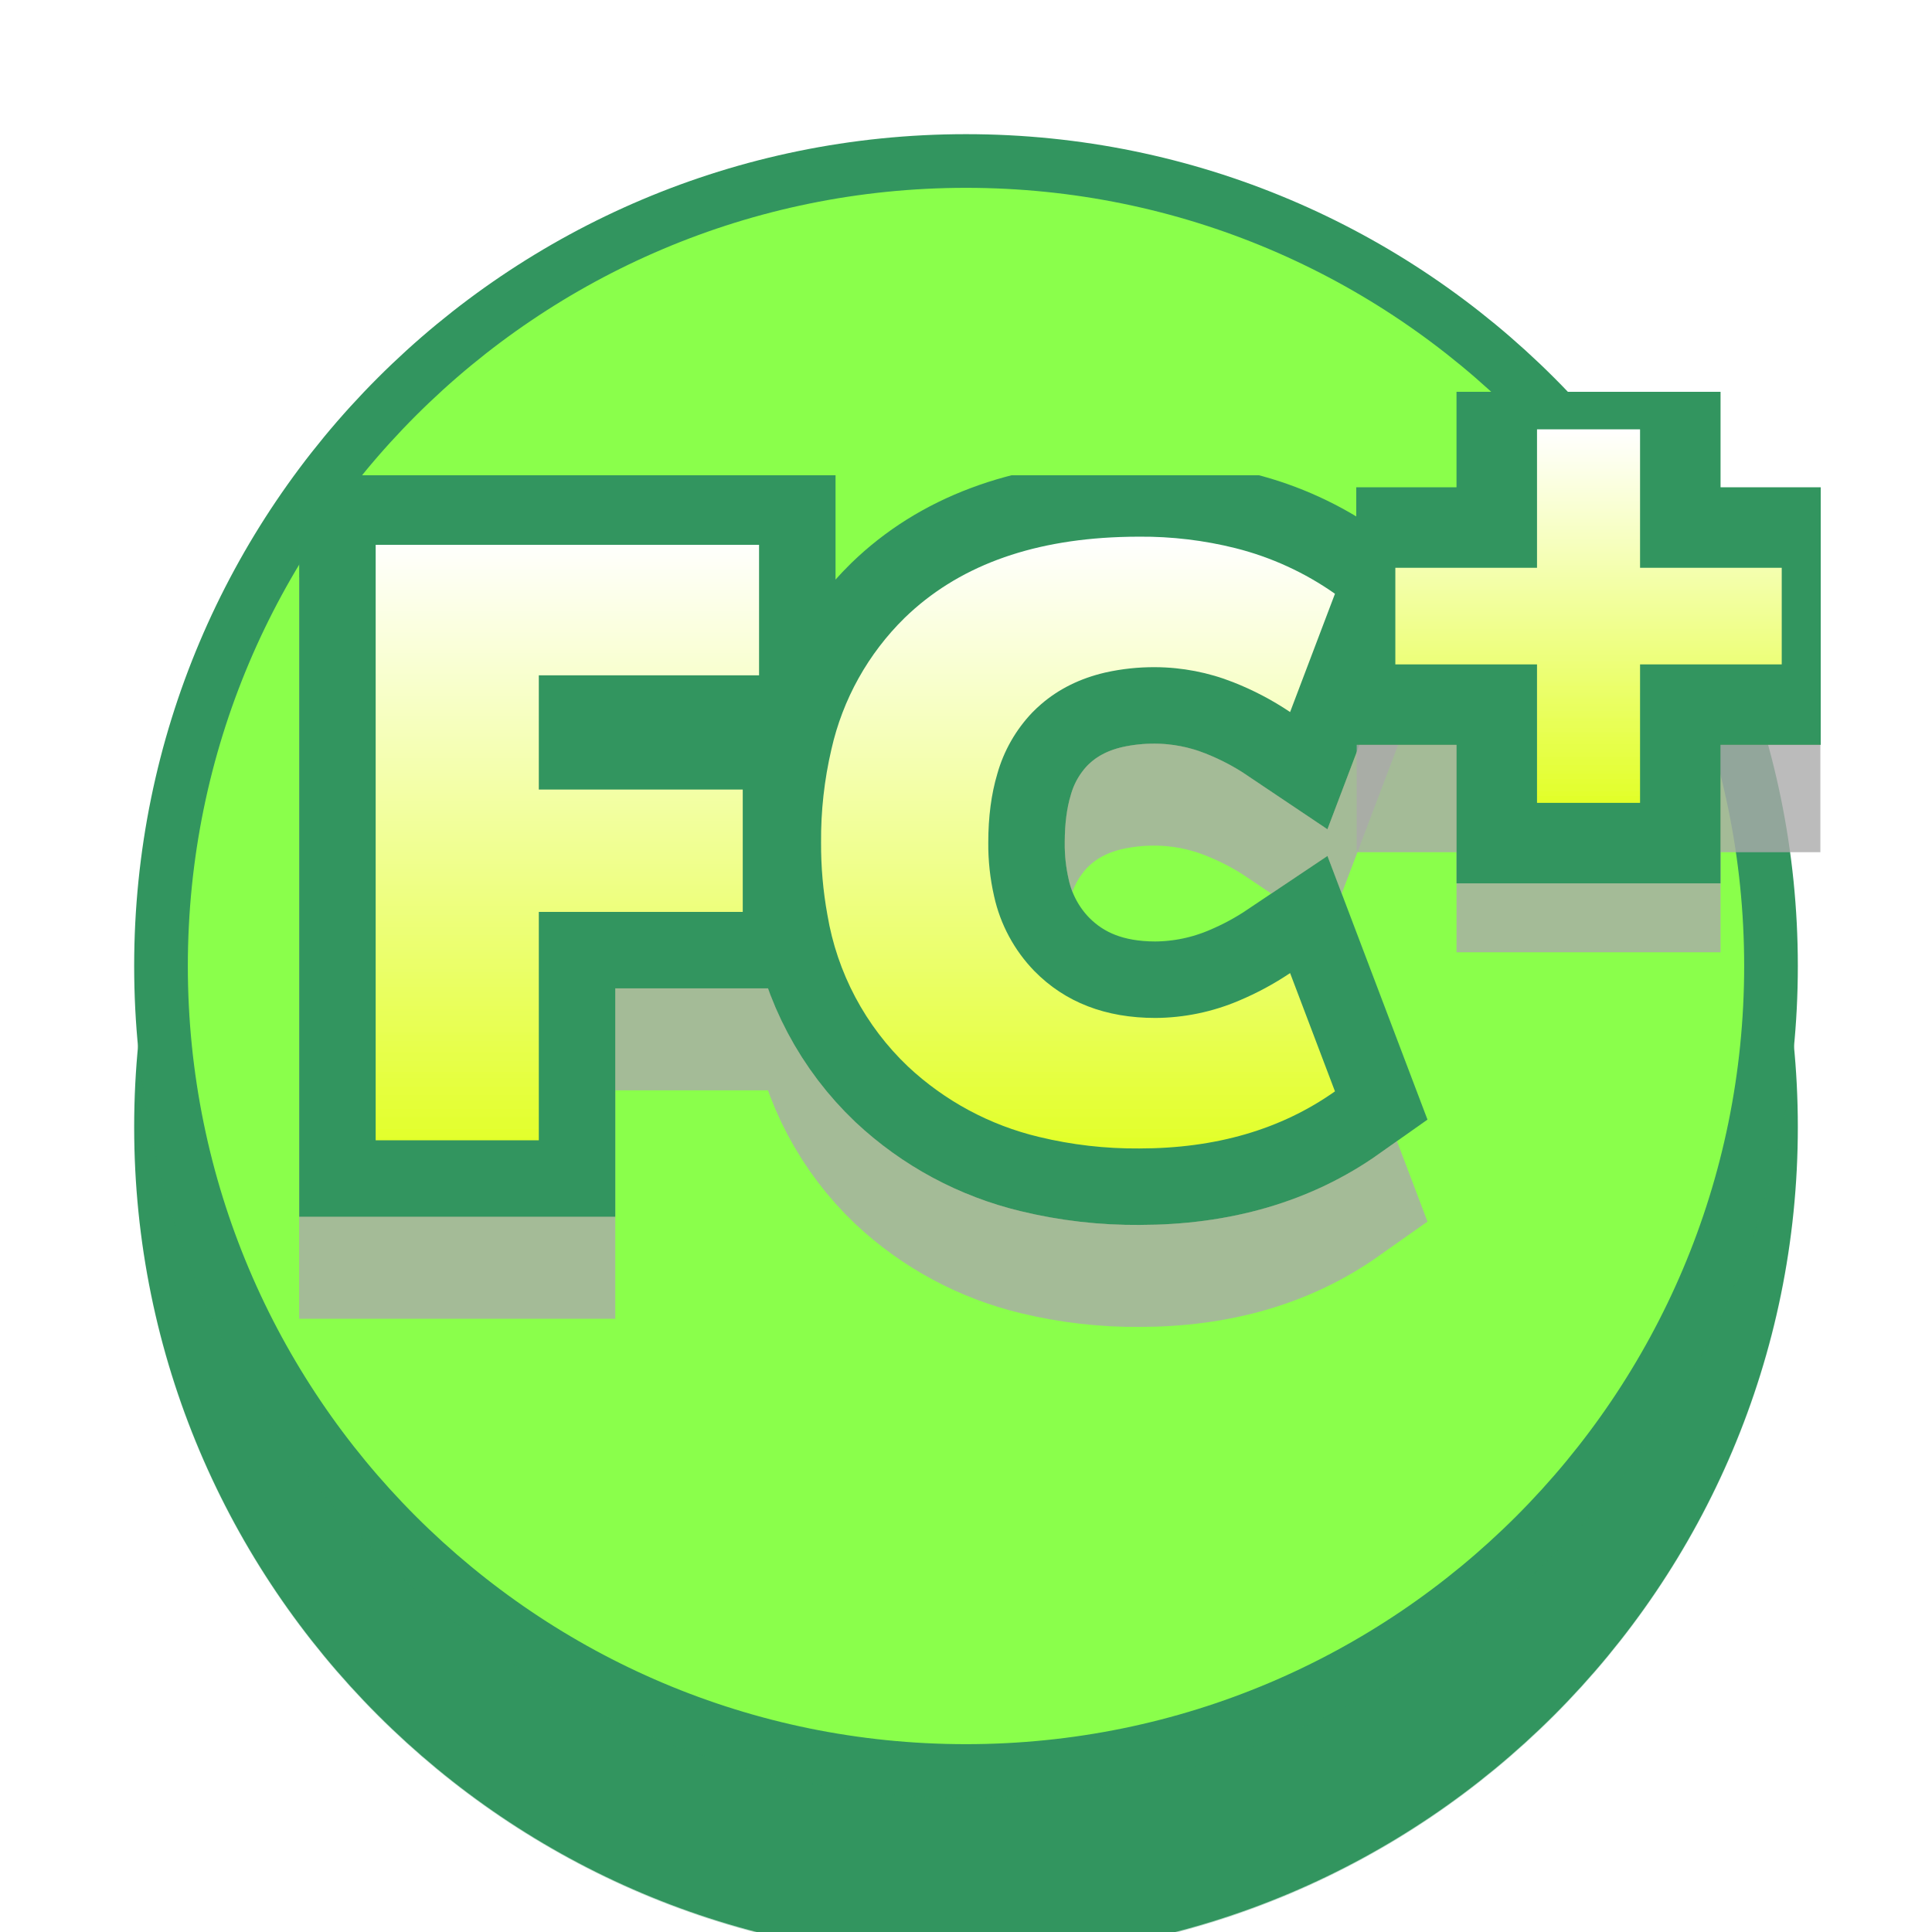
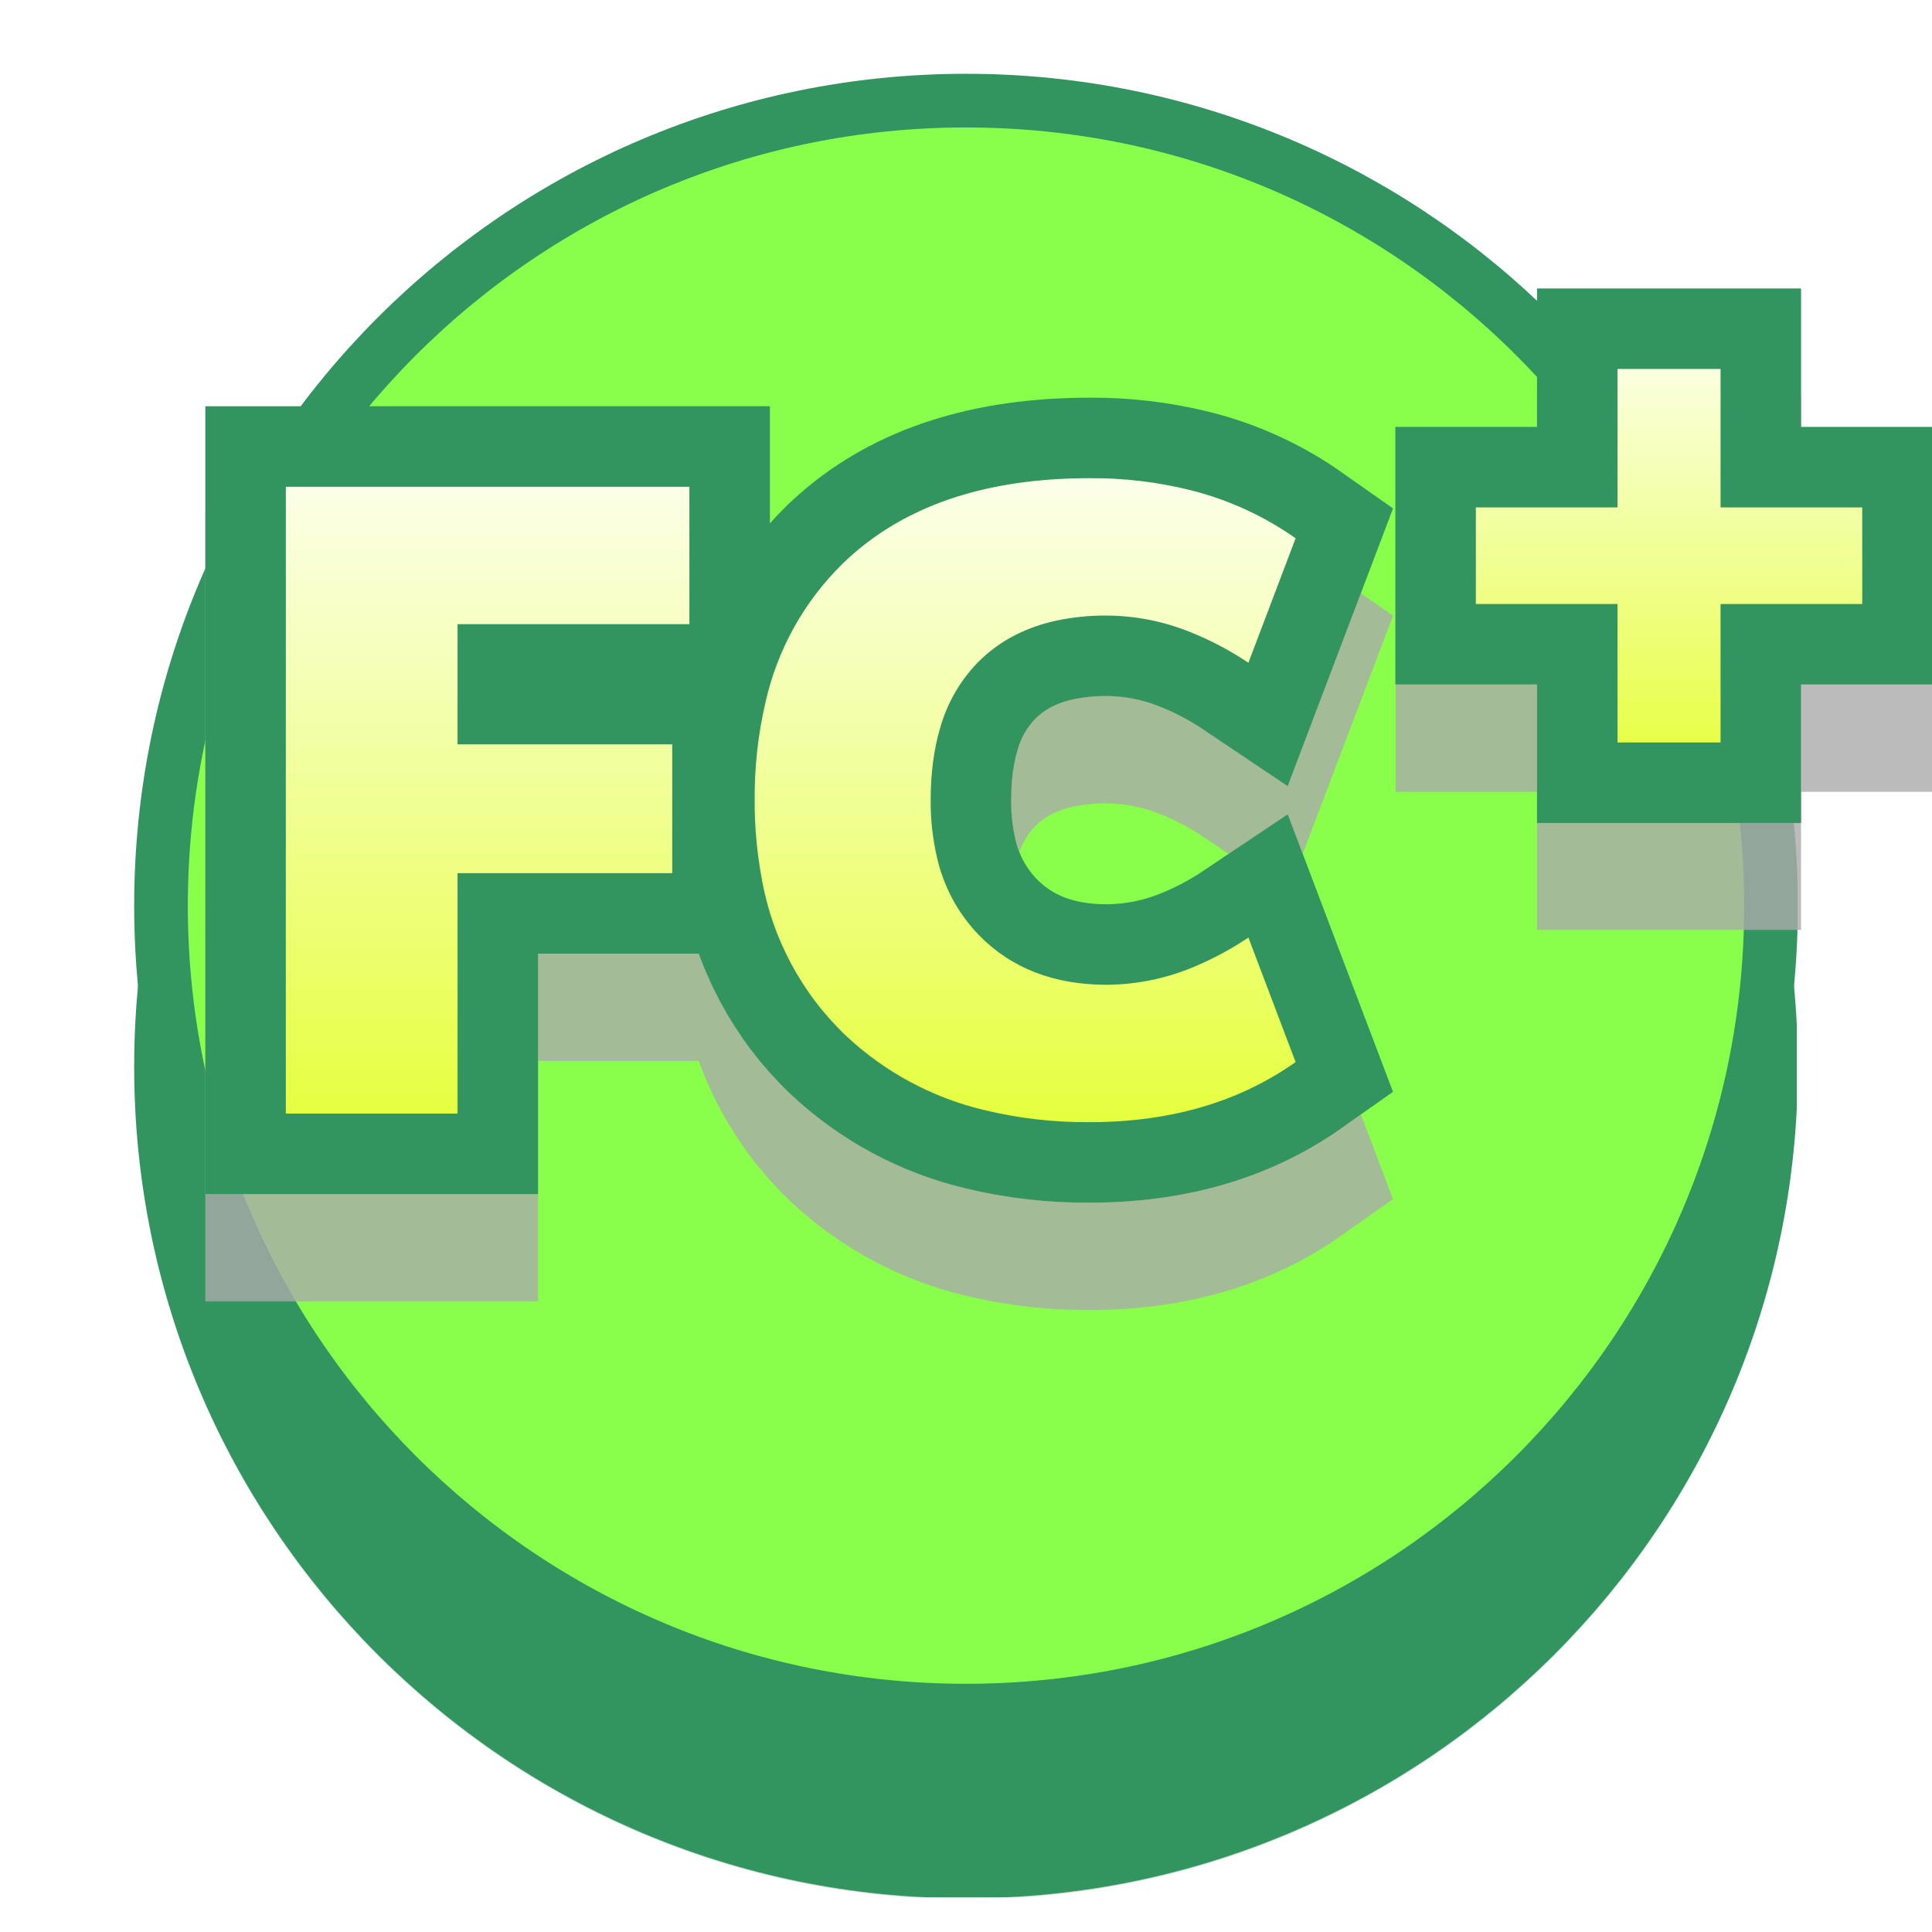
- <svg xmlns="http://www.w3.org/2000/svg" viewBox="0 0 32 36" width="32" height="32">
+ <svg xmlns="http://www.w3.org/2000/svg" xmlns:xlink="http://www.w3.org/1999/xlink" width="32" height="32" viewBox="0 0 32 36">
  <defs>
-     <filter id="c" height="150%">
-       <feDropShadow dx="0" dy="2" flood-color="#AAA" flood-opacity=".8" stdDeviation="0" />
+     <linearGradient id="a" x2="0" y2="1">
+       <stop stop-color="#fff" offset="0" />
+       <stop stop-color="#E2FF29" offset="1" />
+     </linearGradient>
+     <linearGradient id="c" x1="-1.235" x2="-1.235" y1="-1.822" y2="16.398" gradientTransform="matrix(1.2147 0 0 .82328 3.326 8.91)" gradientUnits="userSpaceOnUse" xlink:href="#a" />
+     <linearGradient id="e" x1="-1.482" x2="-1.482" y1="-1.518" y2="8.561" gradientTransform="matrix(1.012 0 0 .98817 25.5 6.875)" gradientUnits="userSpaceOnUse" xlink:href="#a" />
+     <filter id="d" x="-.208" y="-.216" width="1.417" height="1.718">
+       <feFlood flood-color="#AAA" flood-opacity=".8" result="flood" />
+       <feComposite in="flood" in2="SourceGraphic" operator="in" result="composite1" />
+       <feGaussianBlur in="composite1" result="blur" />
+       <feOffset dy="2" result="offset" />
+       <feComposite in="SourceGraphic" in2="offset" result="composite2" />
    </filter>
-     <filter id="a" height="150%">
-       <feDropShadow dx="0" dy="3" flood-color="#31955E" flood-opacity="1" stdDeviation="0" />
+     <filter id="b" x="-.017" y="-.017" width="1.033" height="1.133">
+       <feFlood flood-color="#31955E" result="flood" />
+       <feComposite in="flood" in2="SourceGraphic" operator="in" result="composite1" />
+       <feGaussianBlur in="composite1" result="blur" />
+       <feOffset dy="3" result="offset" />
+       <feComposite in="SourceGraphic" in2="offset" result="composite2" />
    </filter>
-     <linearGradient id="b" x1="0" y1="0" x2="0" y2="1">
-       <stop offset="0" stop-color="#fff" />
-       <stop offset="100%" stop-color="#E2FF29" />
-     </linearGradient>
  </defs>
-   <circle cx="16" cy="18" r="15" fill="#8AFF4C" stroke="#31955E" stroke-width="#999999" filter="url(#a)" />
-   <g transform="matrix(.95 0 0 .95 5 10)" stroke-linecap="round" fill-rule="evenodd" stroke="#31955E" stroke-width="3" fill="url(#b)" paint-order="stroke" filter="url(#c)">
-     <path d="M18.816 1.12l-.88 2.32a5.807 5.807 0 00-1.118-.586 4.211 4.211 0 00-1.522-.294 4.359 4.359 0 00-.986.105q-.74.172-1.262.625a2.72 2.72 0 00-.168.158 2.868 2.868 0 00-.687 1.204q-.177.594-.177 1.348a4.564 4.564 0 00.114 1.052 3.049 3.049 0 00.79 1.468q.904.92 2.376.92a4.254 4.254 0 001.636-.339 5.912 5.912 0 001.004-.541l.88 2.32Q17.232 12 14.976 12a8.083 8.083 0 01-1.964-.226 5.684 5.684 0 01-2.572-1.382 5.311 5.311 0 01-1.58-2.976A7.729 7.729 0 018.736 6a7.778 7.778 0 01.203-1.829 5.216 5.216 0 011.437-2.579Q11.91.103 14.599.007A10.543 10.543 0 0114.976 0a7.566 7.566 0 011.891.226 5.885 5.885 0 011.949.894zM3.2 4.96h4v2.4h-4v4.48H0V.16h7.52v2.56H3.2v2.24z" />
-   </g>
-   <g transform="translate(24 8)" stroke-linecap="round" fill-rule="evenodd" stroke="#31955E" stroke-width="3" fill="url(#b)" paint-order="stroke" filter="url(#c)">
-     <path d="M4.56 2.58H7.2v1.8H4.56v2.58H2.64V4.38H0v-1.8h2.64V0h1.92v2.58z" />
+   <g stroke="#31955e">
+     <circle cx="16" cy="16.875" r="15" fill="#8aff4c" filter="url(#b)" stroke-width="#999999" />
+     <path d="m22.142 10.03-.88 2.32a5.807 5.807 0 0 0-1.118-.586 4.211 4.211 0 0 0-1.522-.294 4.359 4.359 0 0 0-.986.105q-.74.172-1.262.625a2.72 2.72 0 0 0-.168.158 2.868 2.868 0 0 0-.687 1.204q-.177.594-.177 1.348a4.564 4.564 0 0 0 .114 1.052 3.049 3.049 0 0 0 .79 1.468q.904.92 2.376.92a4.254 4.254 0 0 0 1.636-.339 5.912 5.912 0 0 0 1.004-.541l.88 2.32q-1.584 1.12-3.84 1.12a8.083 8.083 0 0 1-1.964-.226 5.684 5.684 0 0 1-2.572-1.382 5.311 5.311 0 0 1-1.58-2.976 7.729 7.729 0 0 1-.124-1.416 7.778 7.778 0 0 1 .203-1.829 5.216 5.216 0 0 1 1.437-2.579q1.534-1.489 4.223-1.585a10.543 10.543 0 0 1 .377-.007 7.566 7.566 0 0 1 1.891.226 5.885 5.885 0 0 1 1.949.894zM6.526 13.87h4v2.4h-4v4.48h-3.2V9.07h7.52v2.56h-4.32z" fill="url(#c)" fill-rule="evenodd" filter="url(#d)" stroke-linecap="round" stroke-width="3" style="paint-order:stroke" />
+     <path d="M30.06 9.455h2.64v1.8h-2.64v2.58h-1.92v-2.58H25.5v-1.8h2.64v-2.58h1.92z" fill="url(#e)" fill-rule="evenodd" filter="url(#d)" stroke-linecap="round" stroke-width="3" style="paint-order:stroke" />
  </g>
</svg>
